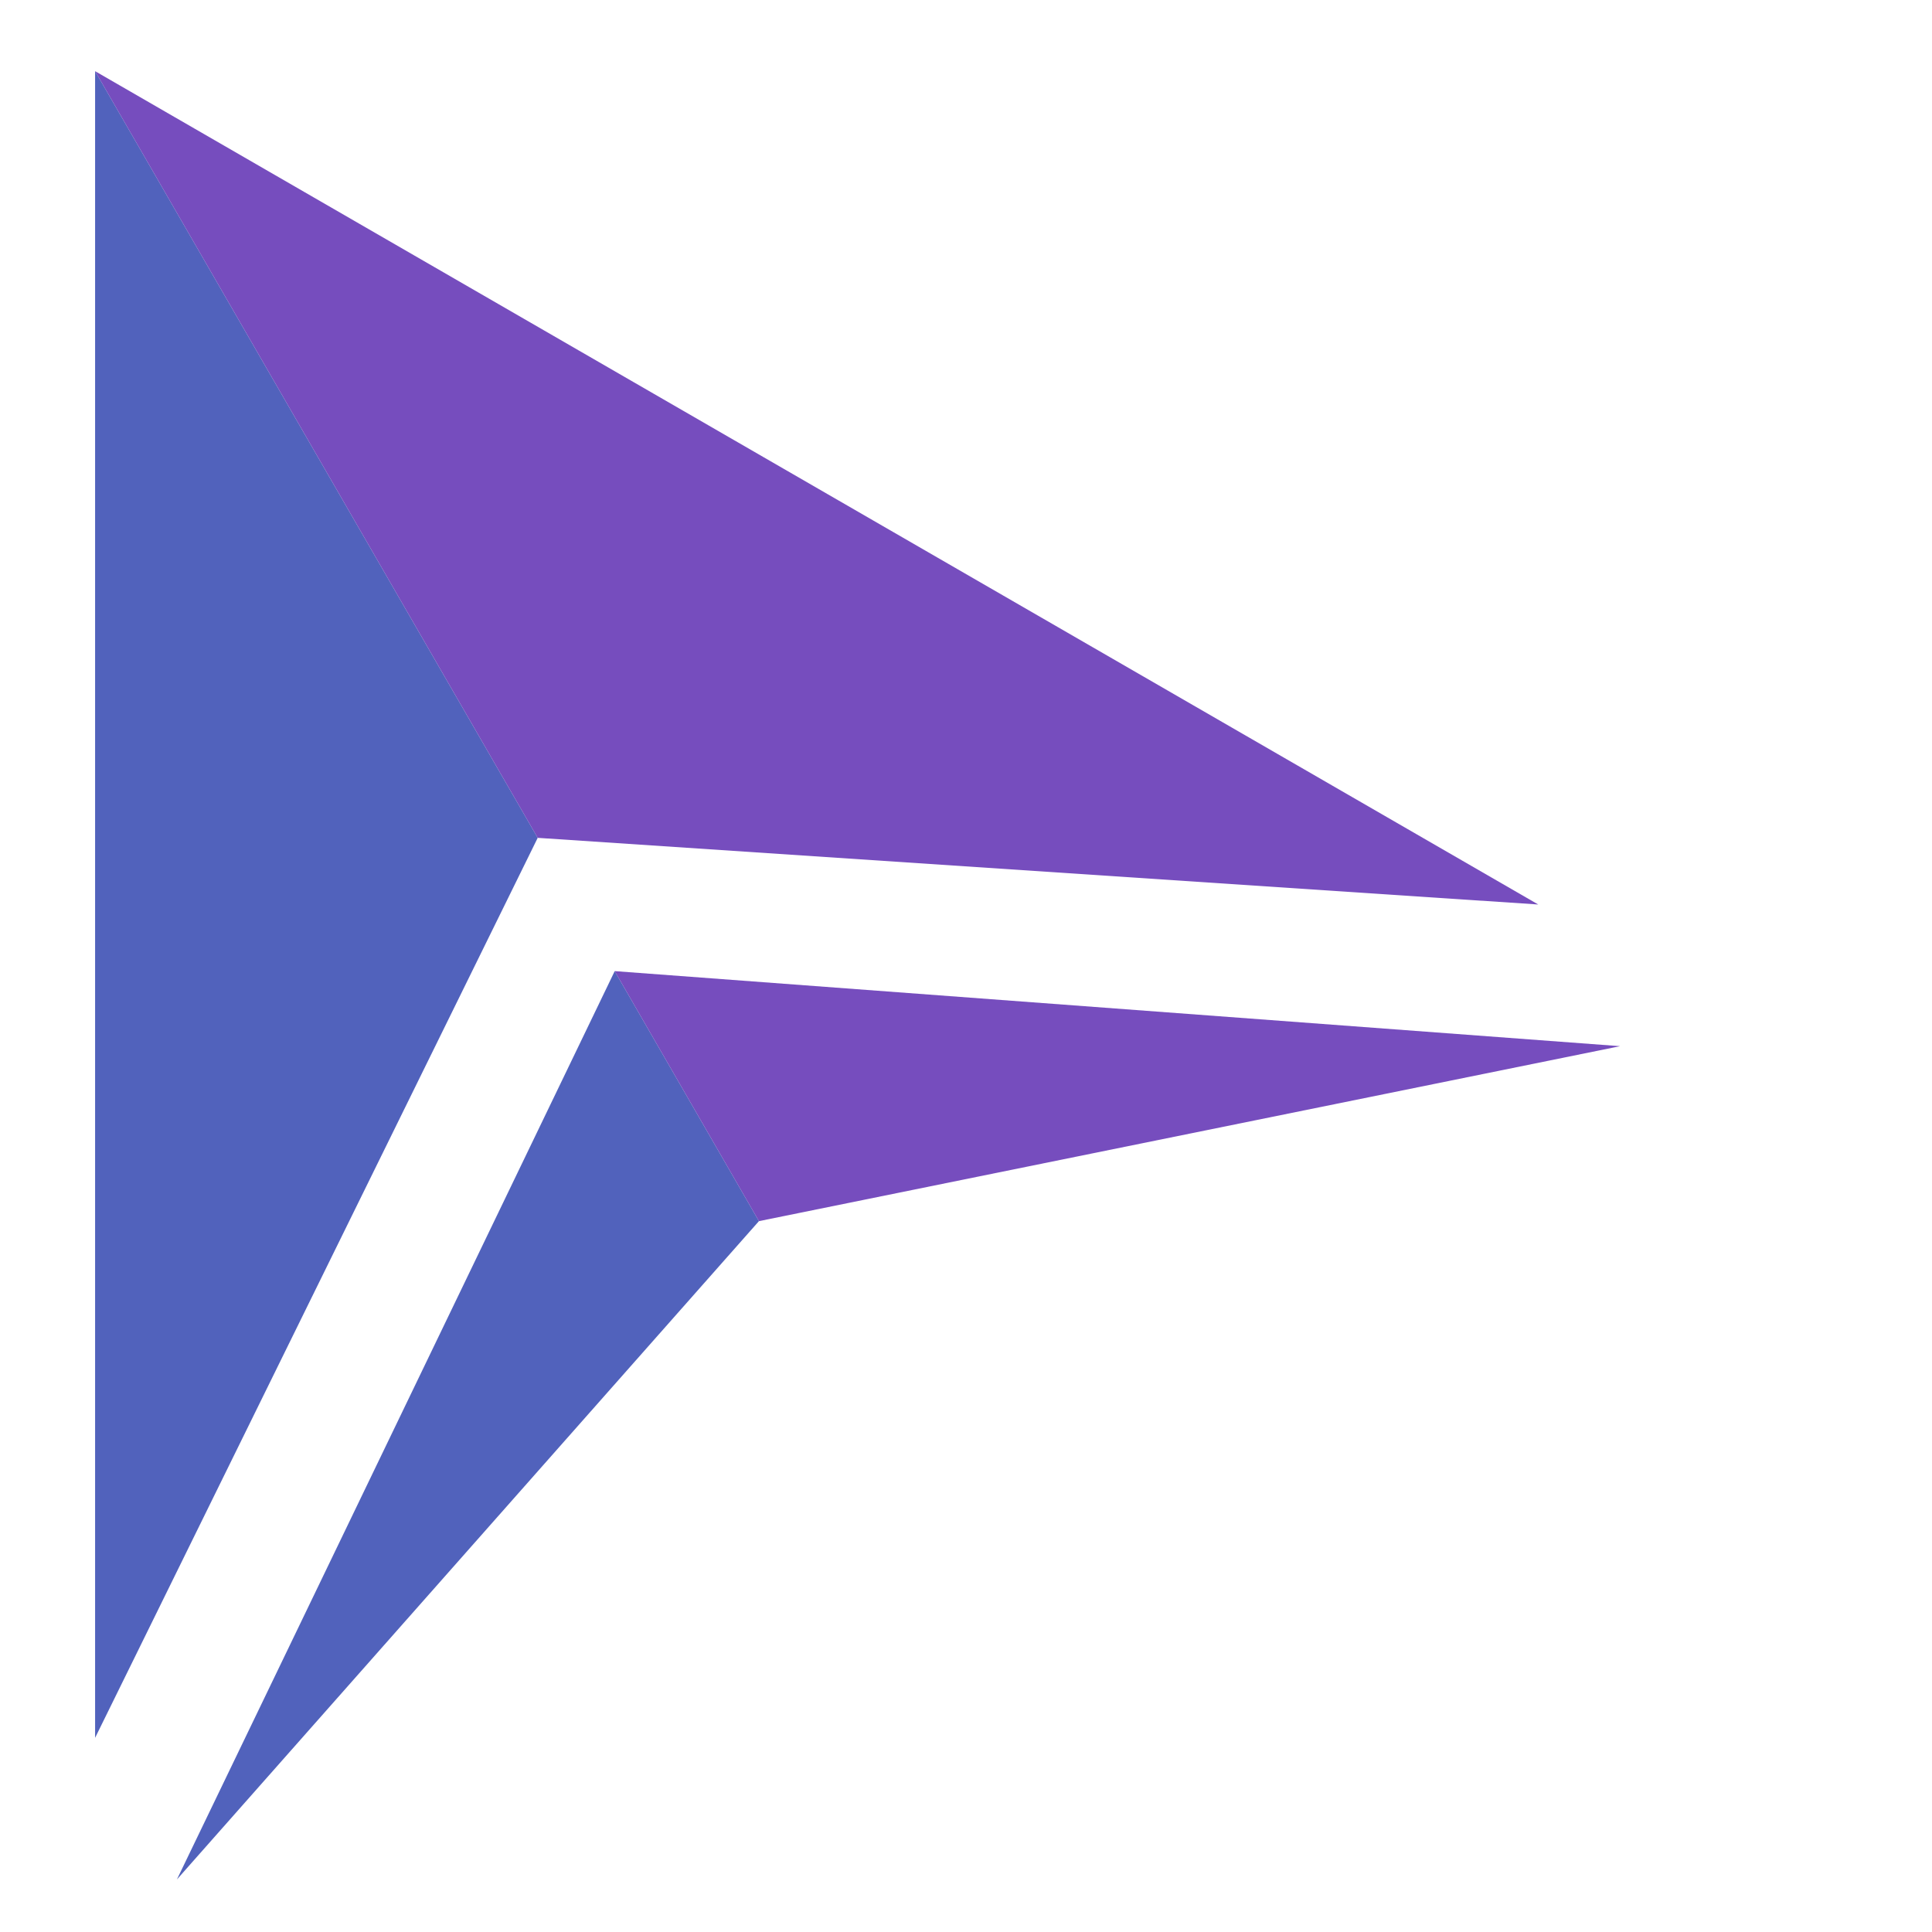
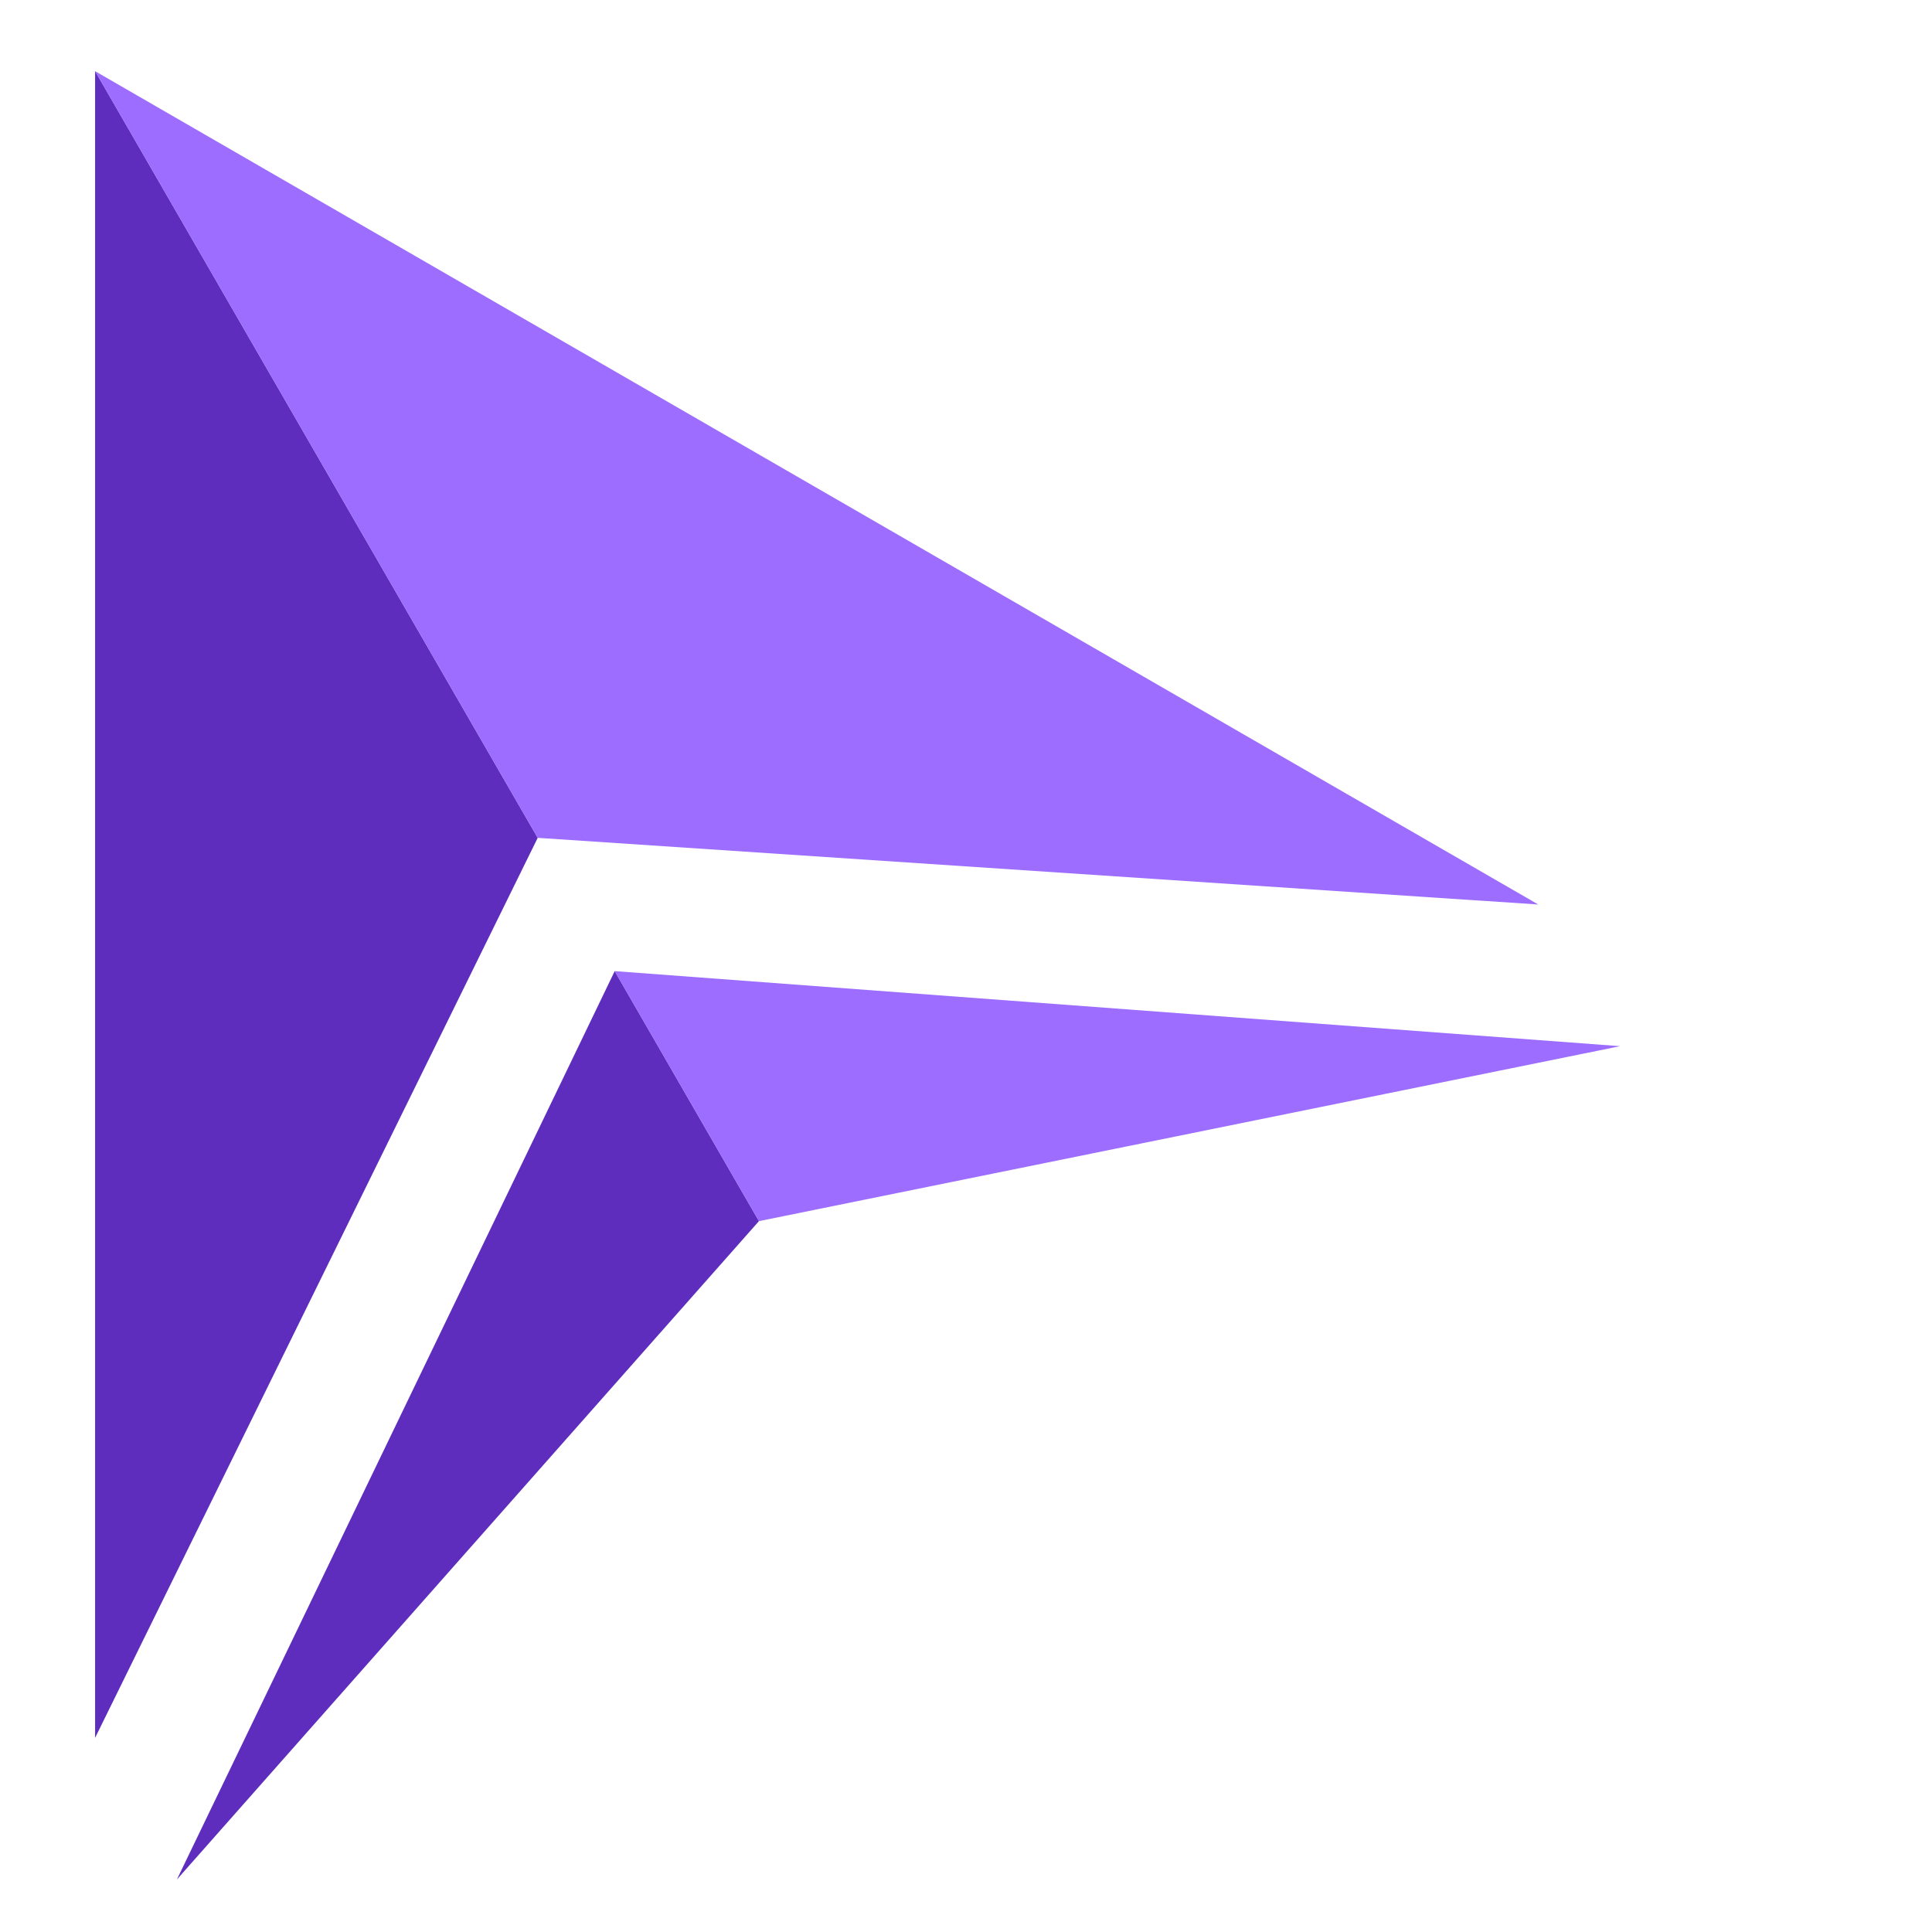
<svg xmlns="http://www.w3.org/2000/svg" width="35" height="35" viewBox="0 0 35 35" version="1.1">
  <g id="surface1" transform="scale(0.75) translate(-38, -29)">
-     <path style=" stroke:none;fill-rule:nonzero;fill:#3f51b5;fill-opacity:0.9;" d="M 40.297 30.719 L 40.297 70.977 L 50.988 49.238 " />
-     <path style=" stroke:none;fill-rule:nonzero;fill:#673ab7;fill-opacity:0.9;" d="M 50.988 49.238 L 75.156 50.848 L 40.297 30.719 " />
-     <path style=" stroke:none;fill-rule:nonzero;fill:#3f51b5;fill-opacity:0.9;" d="M 52.848 52.457 L 42.273 74.398 L 56.332 58.496 " />
-     <path style=" stroke:none;fill-rule:nonzero;fill:#673ab7;fill-opacity:0.9;" d="M 56.332 58.496 L 77.133 54.27 L 52.848 52.457 " />
+     <path style=" stroke:none;fill-rule:nonzero;fill:#4d17b7;fill-opacity:0.9;" d="M 40.297 30.719 L 40.297 70.977 L 50.988 49.238 " />
+     <path style=" stroke:none;fill-rule:nonzero;fill:#915eff;fill-opacity:0.9;" d="M 50.988 49.238 L 75.156 50.848 L 40.297 30.719 " />
+     <path style=" stroke:none;fill-rule:nonzero;fill:#4d17b7;fill-opacity:0.9;" d="M 52.848 52.457 L 42.273 74.398 L 56.332 58.496 " />
+     <path style=" stroke:none;fill-rule:nonzero;fill:#915eff;fill-opacity:0.9;" d="M 56.332 58.496 L 77.133 54.27 L 52.848 52.457 " />
  </g>
</svg>
